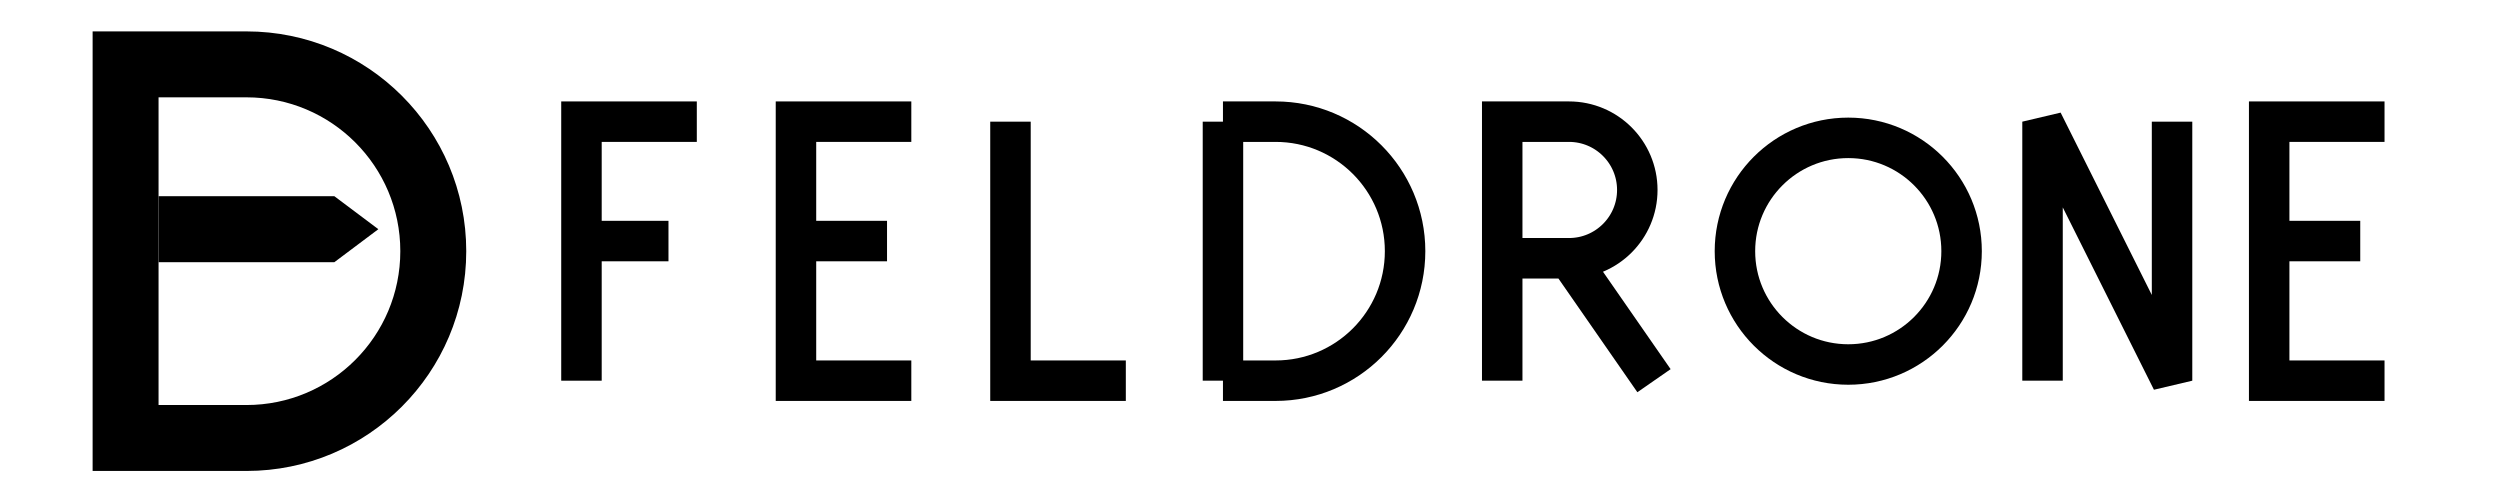
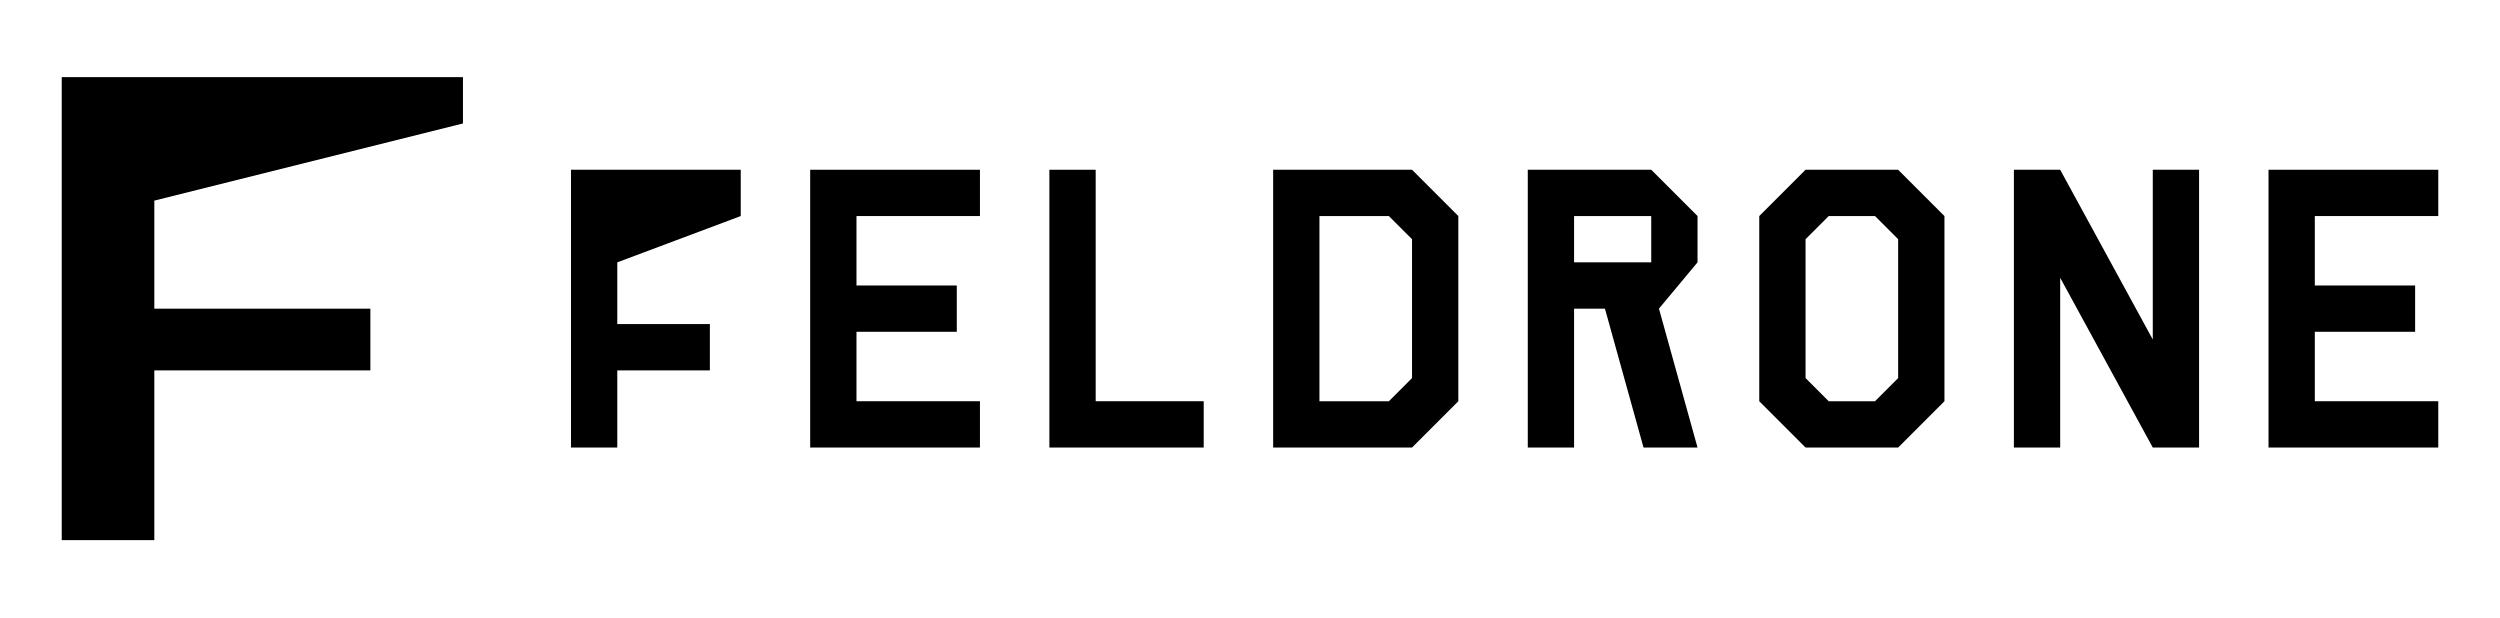
- <svg xmlns="http://www.w3.org/2000/svg" viewBox="0 0 637 128">
-   <g transform="translate(23.600 8.000) scale(0.7)">
-     <path fill="#000000" fill-rule="evenodd" d="M0 0H56A80 80 0 0 1 56 160H0ZM24 24H56A56 56 0 0 1 56 136H24Z" />
-     <path fill="#000000" d="M24 60H88L104 72L88 84H24Z" />
-   </g>
-   <g fill="none" stroke="#000000" stroke-width="10" stroke-linecap="butt" stroke-linejoin="miter">
-     <path transform="translate(143 31) scale(1.03125)" d="M5 64 V0 H33.5 M5 29.5 H26.5" />
-     <path transform="translate(197.6562 31) scale(1.03125)" d="M33.5 0 H5 V64 H33.5 M5 29.5 H27.5" />
-     <path transform="translate(252.3125 31) scale(1.03125)" d="M5 0 V64 H33.5" />
-     <path transform="translate(306.4531 31) scale(1.03125)" d="M5 0 V64 M5 0 H18 A32 32 0 0 1 18 64 H5" />
-     <path transform="translate(377.6094 31) scale(1.03125)" d="M5 64 V0 H21.5 A16.875 16.875 0 0 1 21.5 33.75 H5 M21.5 33.75 L42.5 64" />
-     <path transform="translate(436.9062 31) scale(1.03125)" d="M5 32 a28 28 0 1 0 56 0 a28 28 0 1 0 -56 0" />
-     <path transform="translate(515.2812 31) scale(1.03125)" d="M5 64 V0 L37 64 V0" />
-     <path transform="translate(573.0312 31) scale(1.03125)" d="M33.5 0 H5 V64 H33.5 M5 29.5 H27.5" />
+ <svg xmlns="http://www.w3.org/2000/svg" viewBox="0 0 648 160">
+   <path fill="#000000" fill-rule="evenodd" d="M16 20L120 20L120 32L40 52L40 80L96 80L96 96L40 96L40 140L16 140Z" />
+   <g fill="#000000" fill-rule="evenodd">
+     <path transform="translate(148 44)" d="M0 0L44 0L44 12L12 24L12 40L36 40L36 52L12 52L12 72L0 72Z" />
+     <path transform="translate(210 44)" d="M0 0L44 0L44 12L12 12L12 30L38 30L38 42L12 42L12 60L44 60L44 72L0 72Z" />
+     <path transform="translate(272 44)" d="M0 0L12 0L12 60L40 60L40 72L0 72Z" />
+     <path transform="translate(330 44)" d="M0 0L36 0L48 12L48 60L36 72L0 72ZM12 12L30 12L36 18L36 54L30 60L12 60Z" />
+     <path transform="translate(396 44)" d="M0 0L32 0L44 12L44 24L34 36L44 72L30 72L20 36L12 36L12 72L0 72ZM12 12L32 12L32 24L12 24Z" />
+     <path transform="translate(456 44)" d="M12 0L36 0L48 12L48 60L36 72L12 72L0 60L0 12ZM18 12L30 12L36 18L36 54L30 60L18 60L12 54L12 18Z" />
+     <path transform="translate(522 44)" d="M0 0L12 0L36 44L36 0L48 0L48 72L36 72L12 28L12 72L0 72Z" />
+     <path transform="translate(588 44)" d="M0 0L44 0L44 12L12 12L12 30L38 30L38 42L12 42L12 60L44 60L44 72L0 72Z" />
  </g>
</svg>
